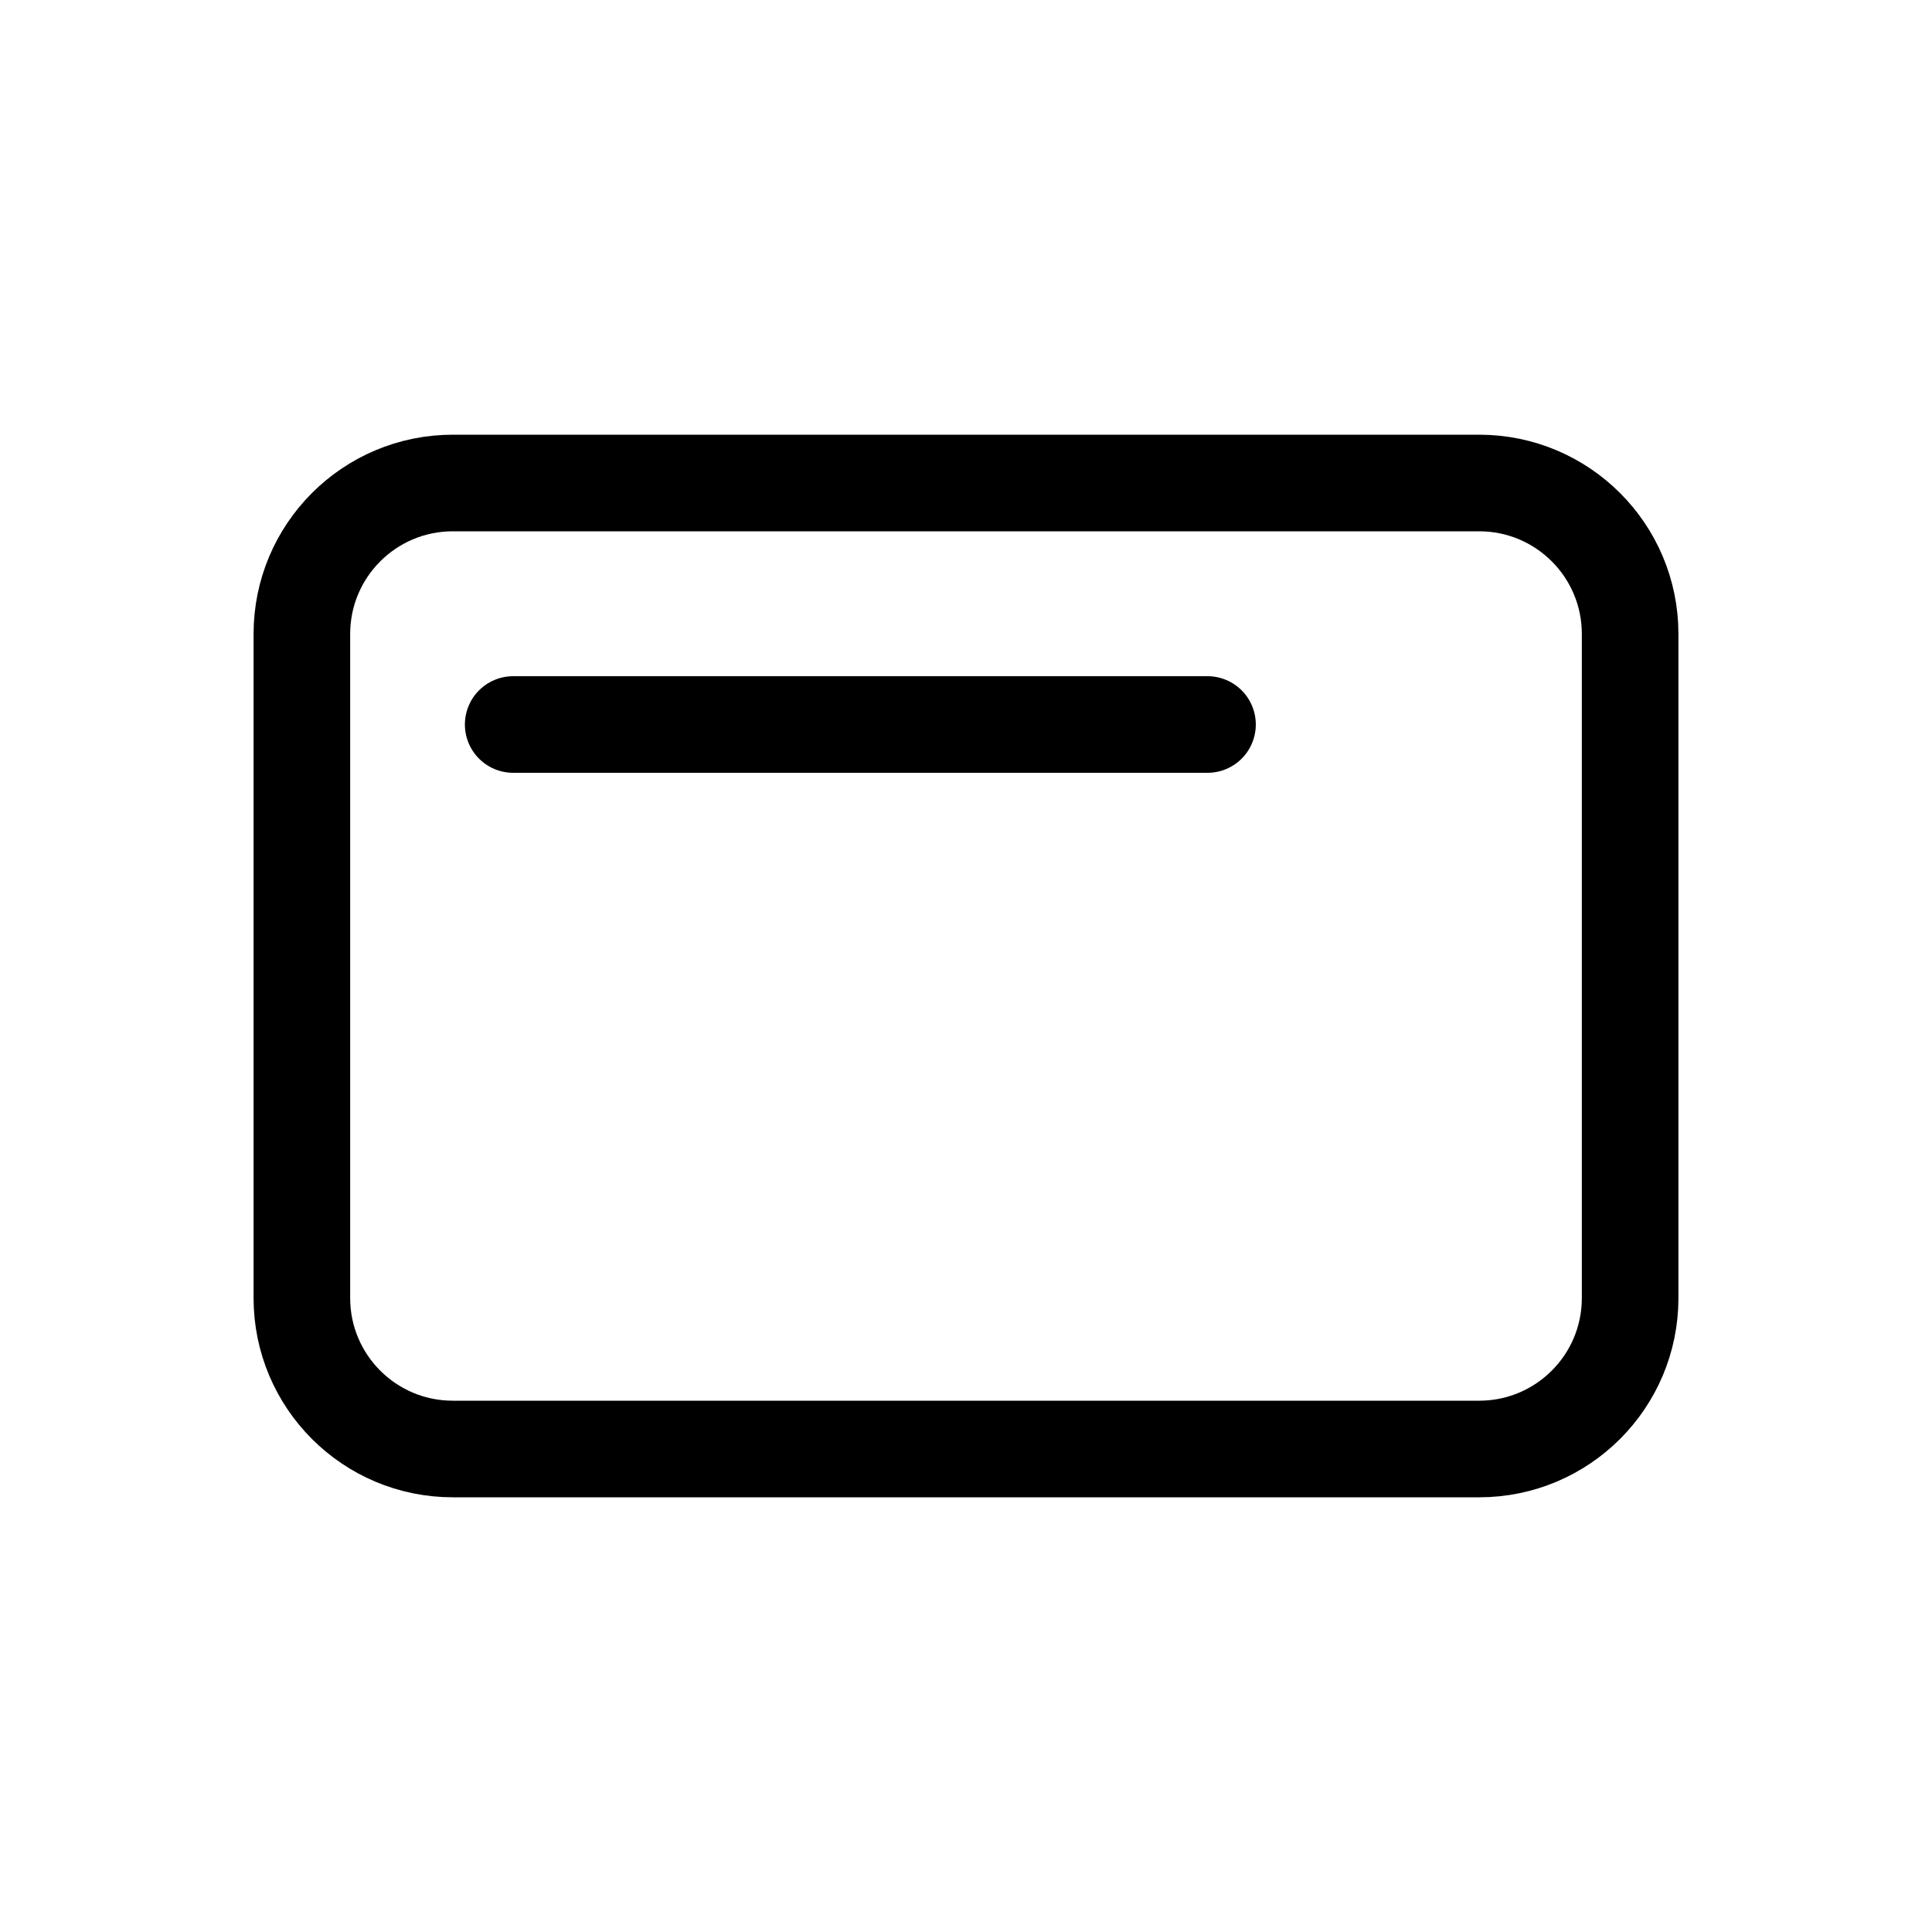
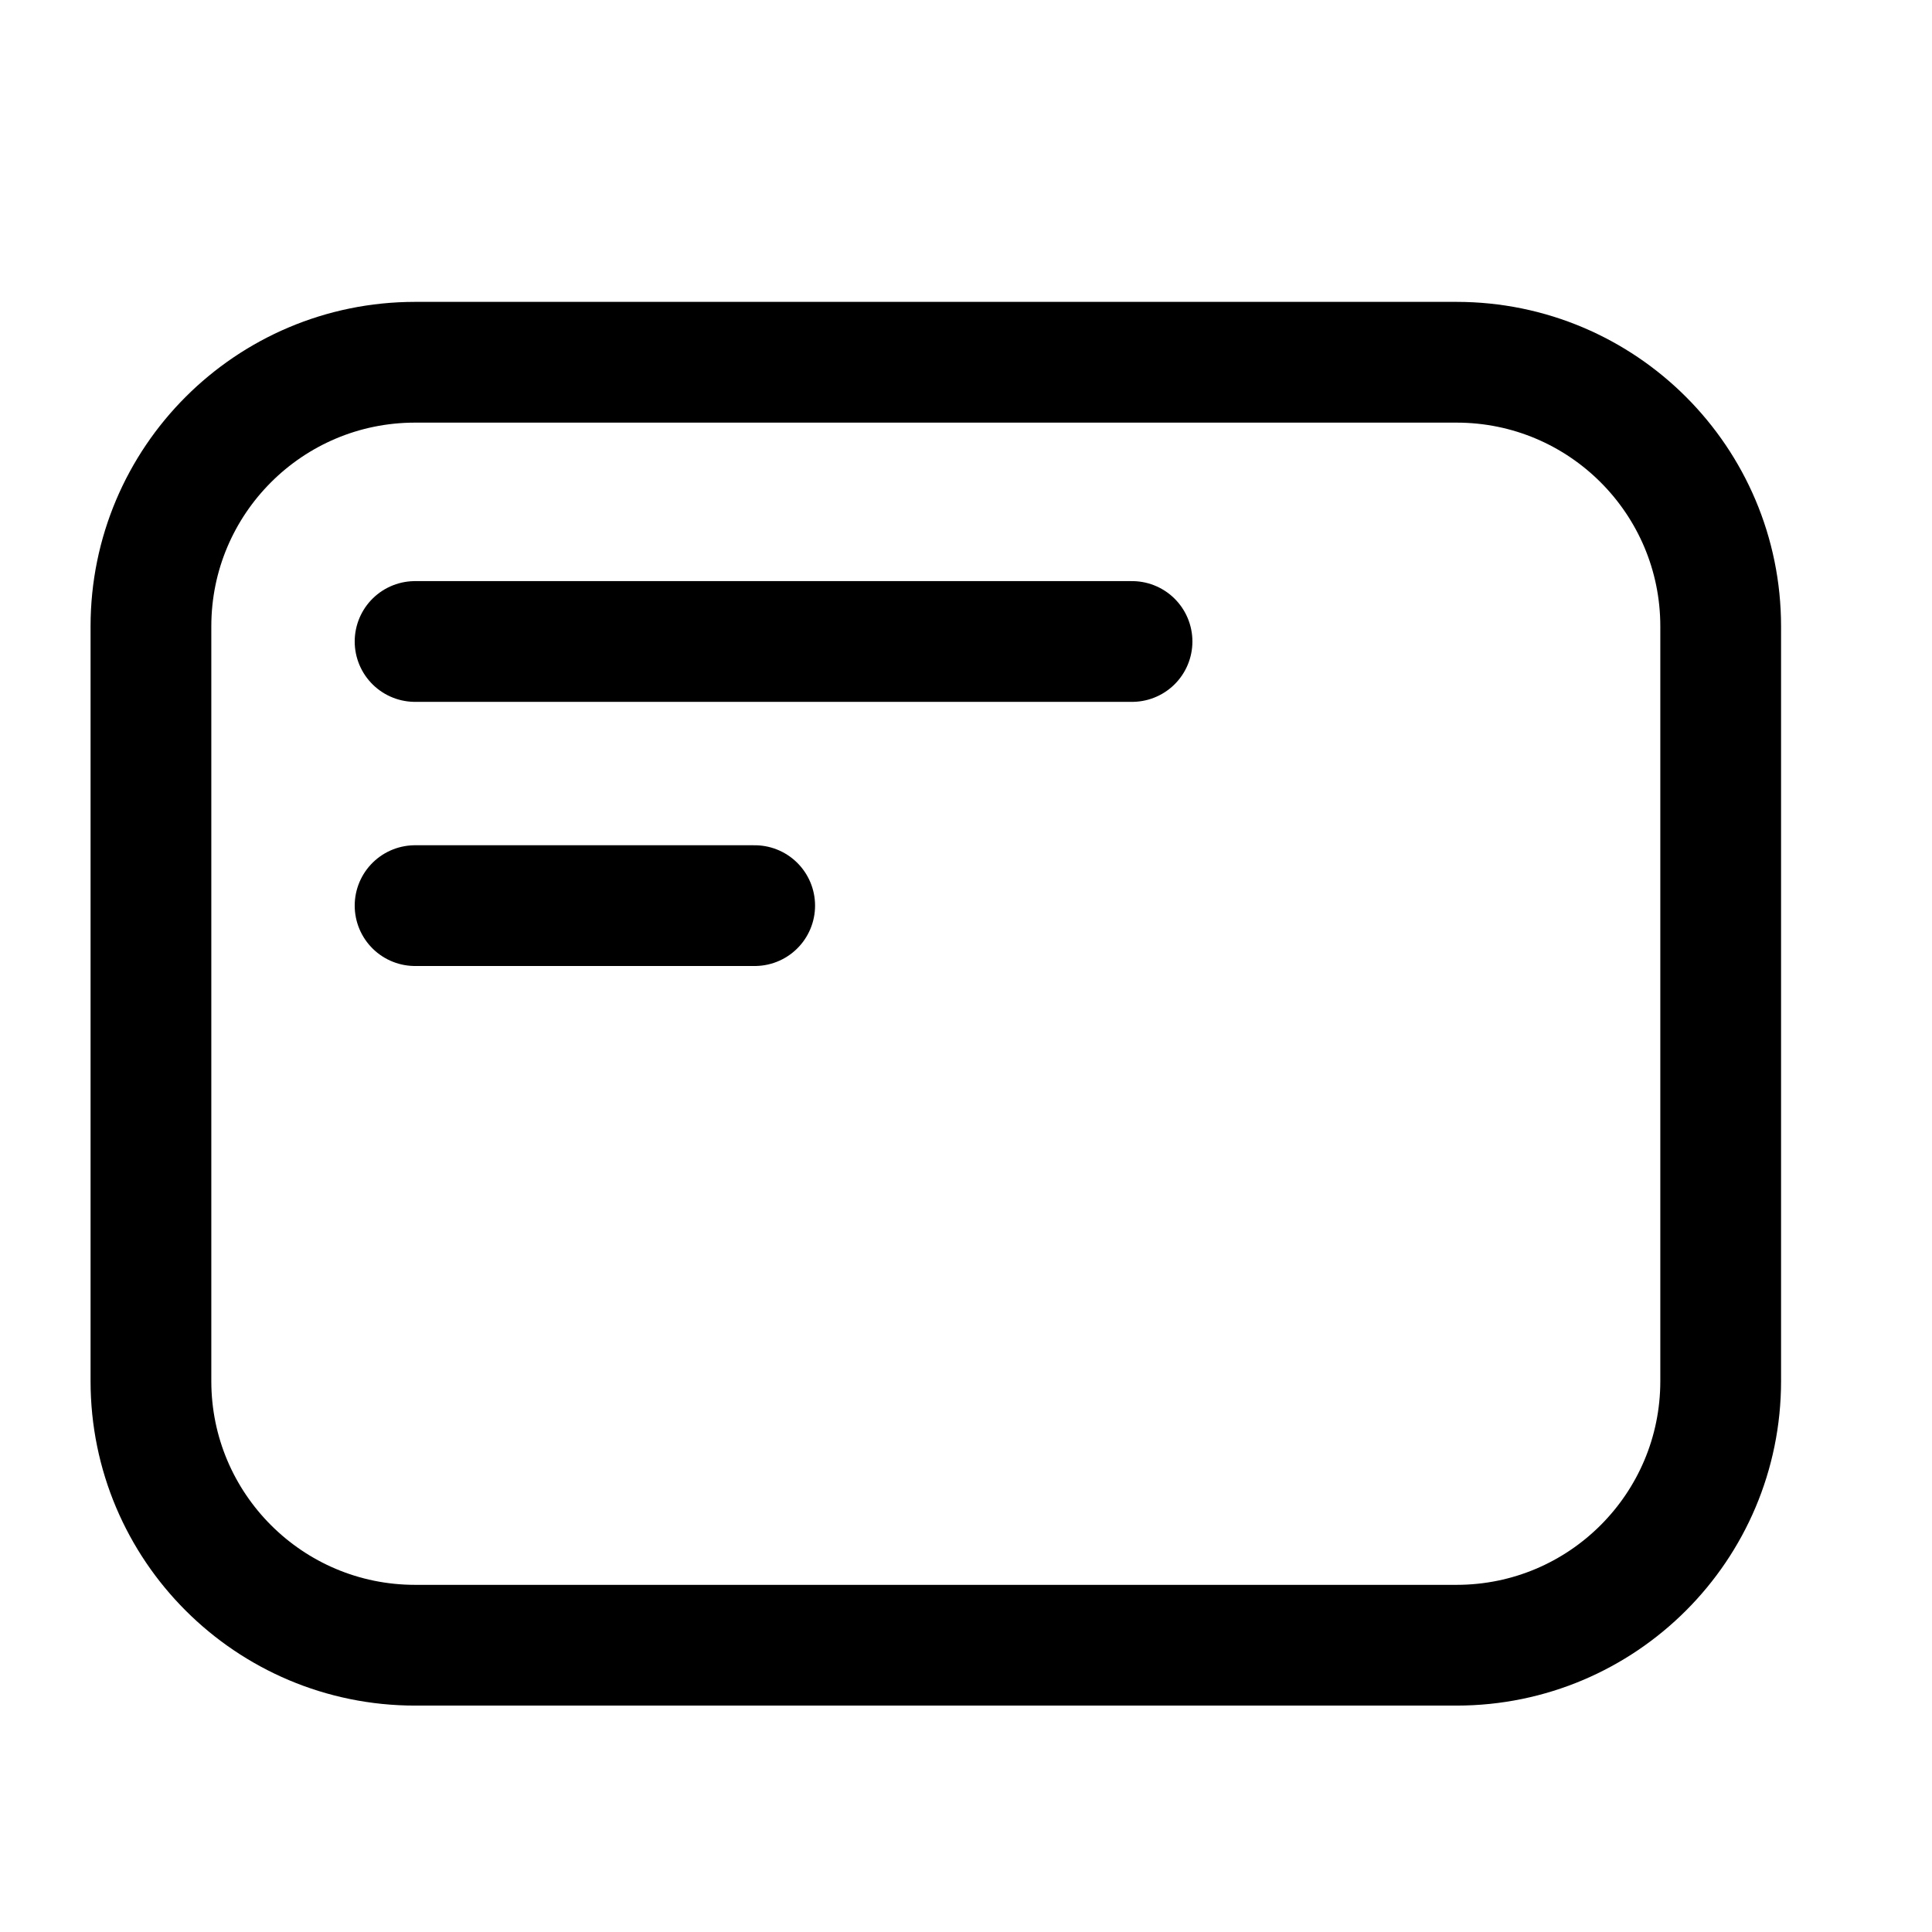
- <svg xmlns="http://www.w3.org/2000/svg" width="640px" height="640px" viewBox="0 0 640 640" version="1.1">
-   <g stroke="none" stroke-width="1" fill="none" fill-rule="evenodd">
-     <g transform="translate(100, 160)" stroke="currentColor" stroke-width="32">
-       <rect x="0" y="0" width="440" height="320" rx="50" />
-       <line x1="70" y1="80" x2="300" y2="80" stroke-linecap="round" />
-     </g>
+ <svg xmlns="http://www.w3.org/2000/svg" width="512px" height="512px" viewBox="0 0 512 512" version="1.1">
+   <g fill="none" fill-rule="evenodd" stroke="currentColor" stroke-width="32">
+     <rect x="40" y="96" width="416" height="340" rx="70" />
+     <line x1="110" y1="170" x2="300" y2="170" stroke-linecap="round" />
+     <line x1="110" y1="240" x2="200" y2="240" stroke-linecap="round" />
  </g>
</svg>
